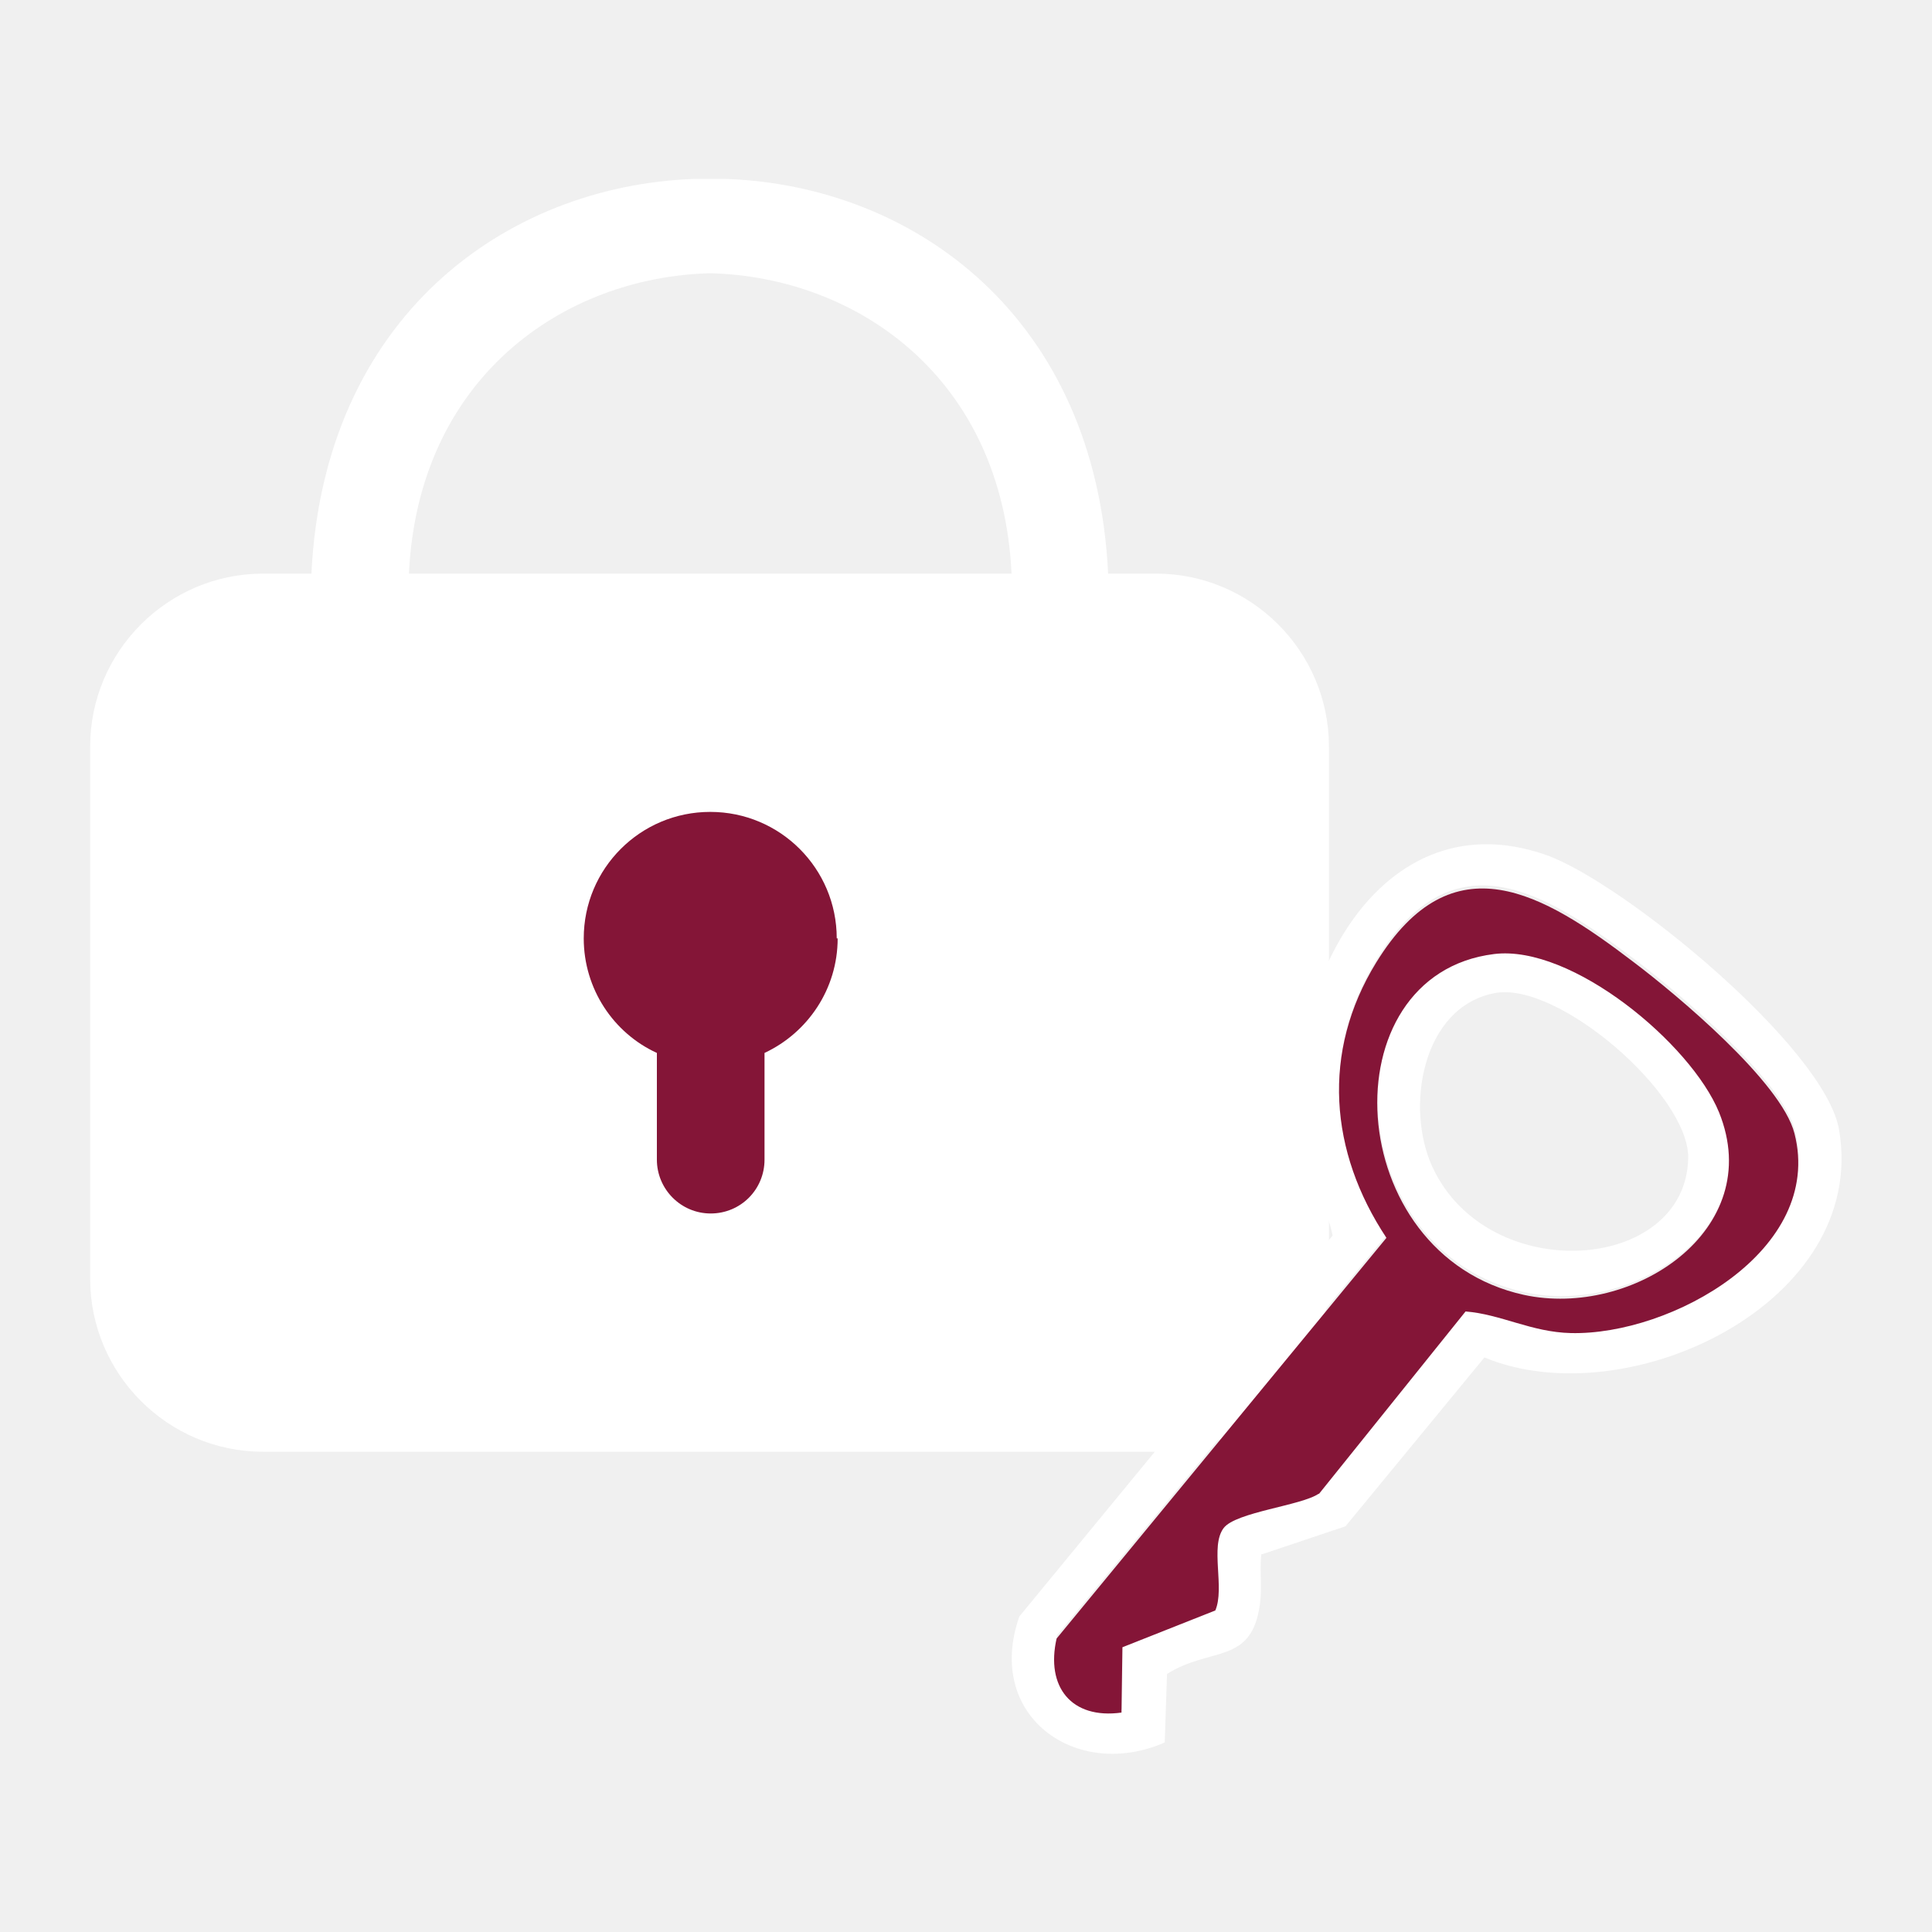
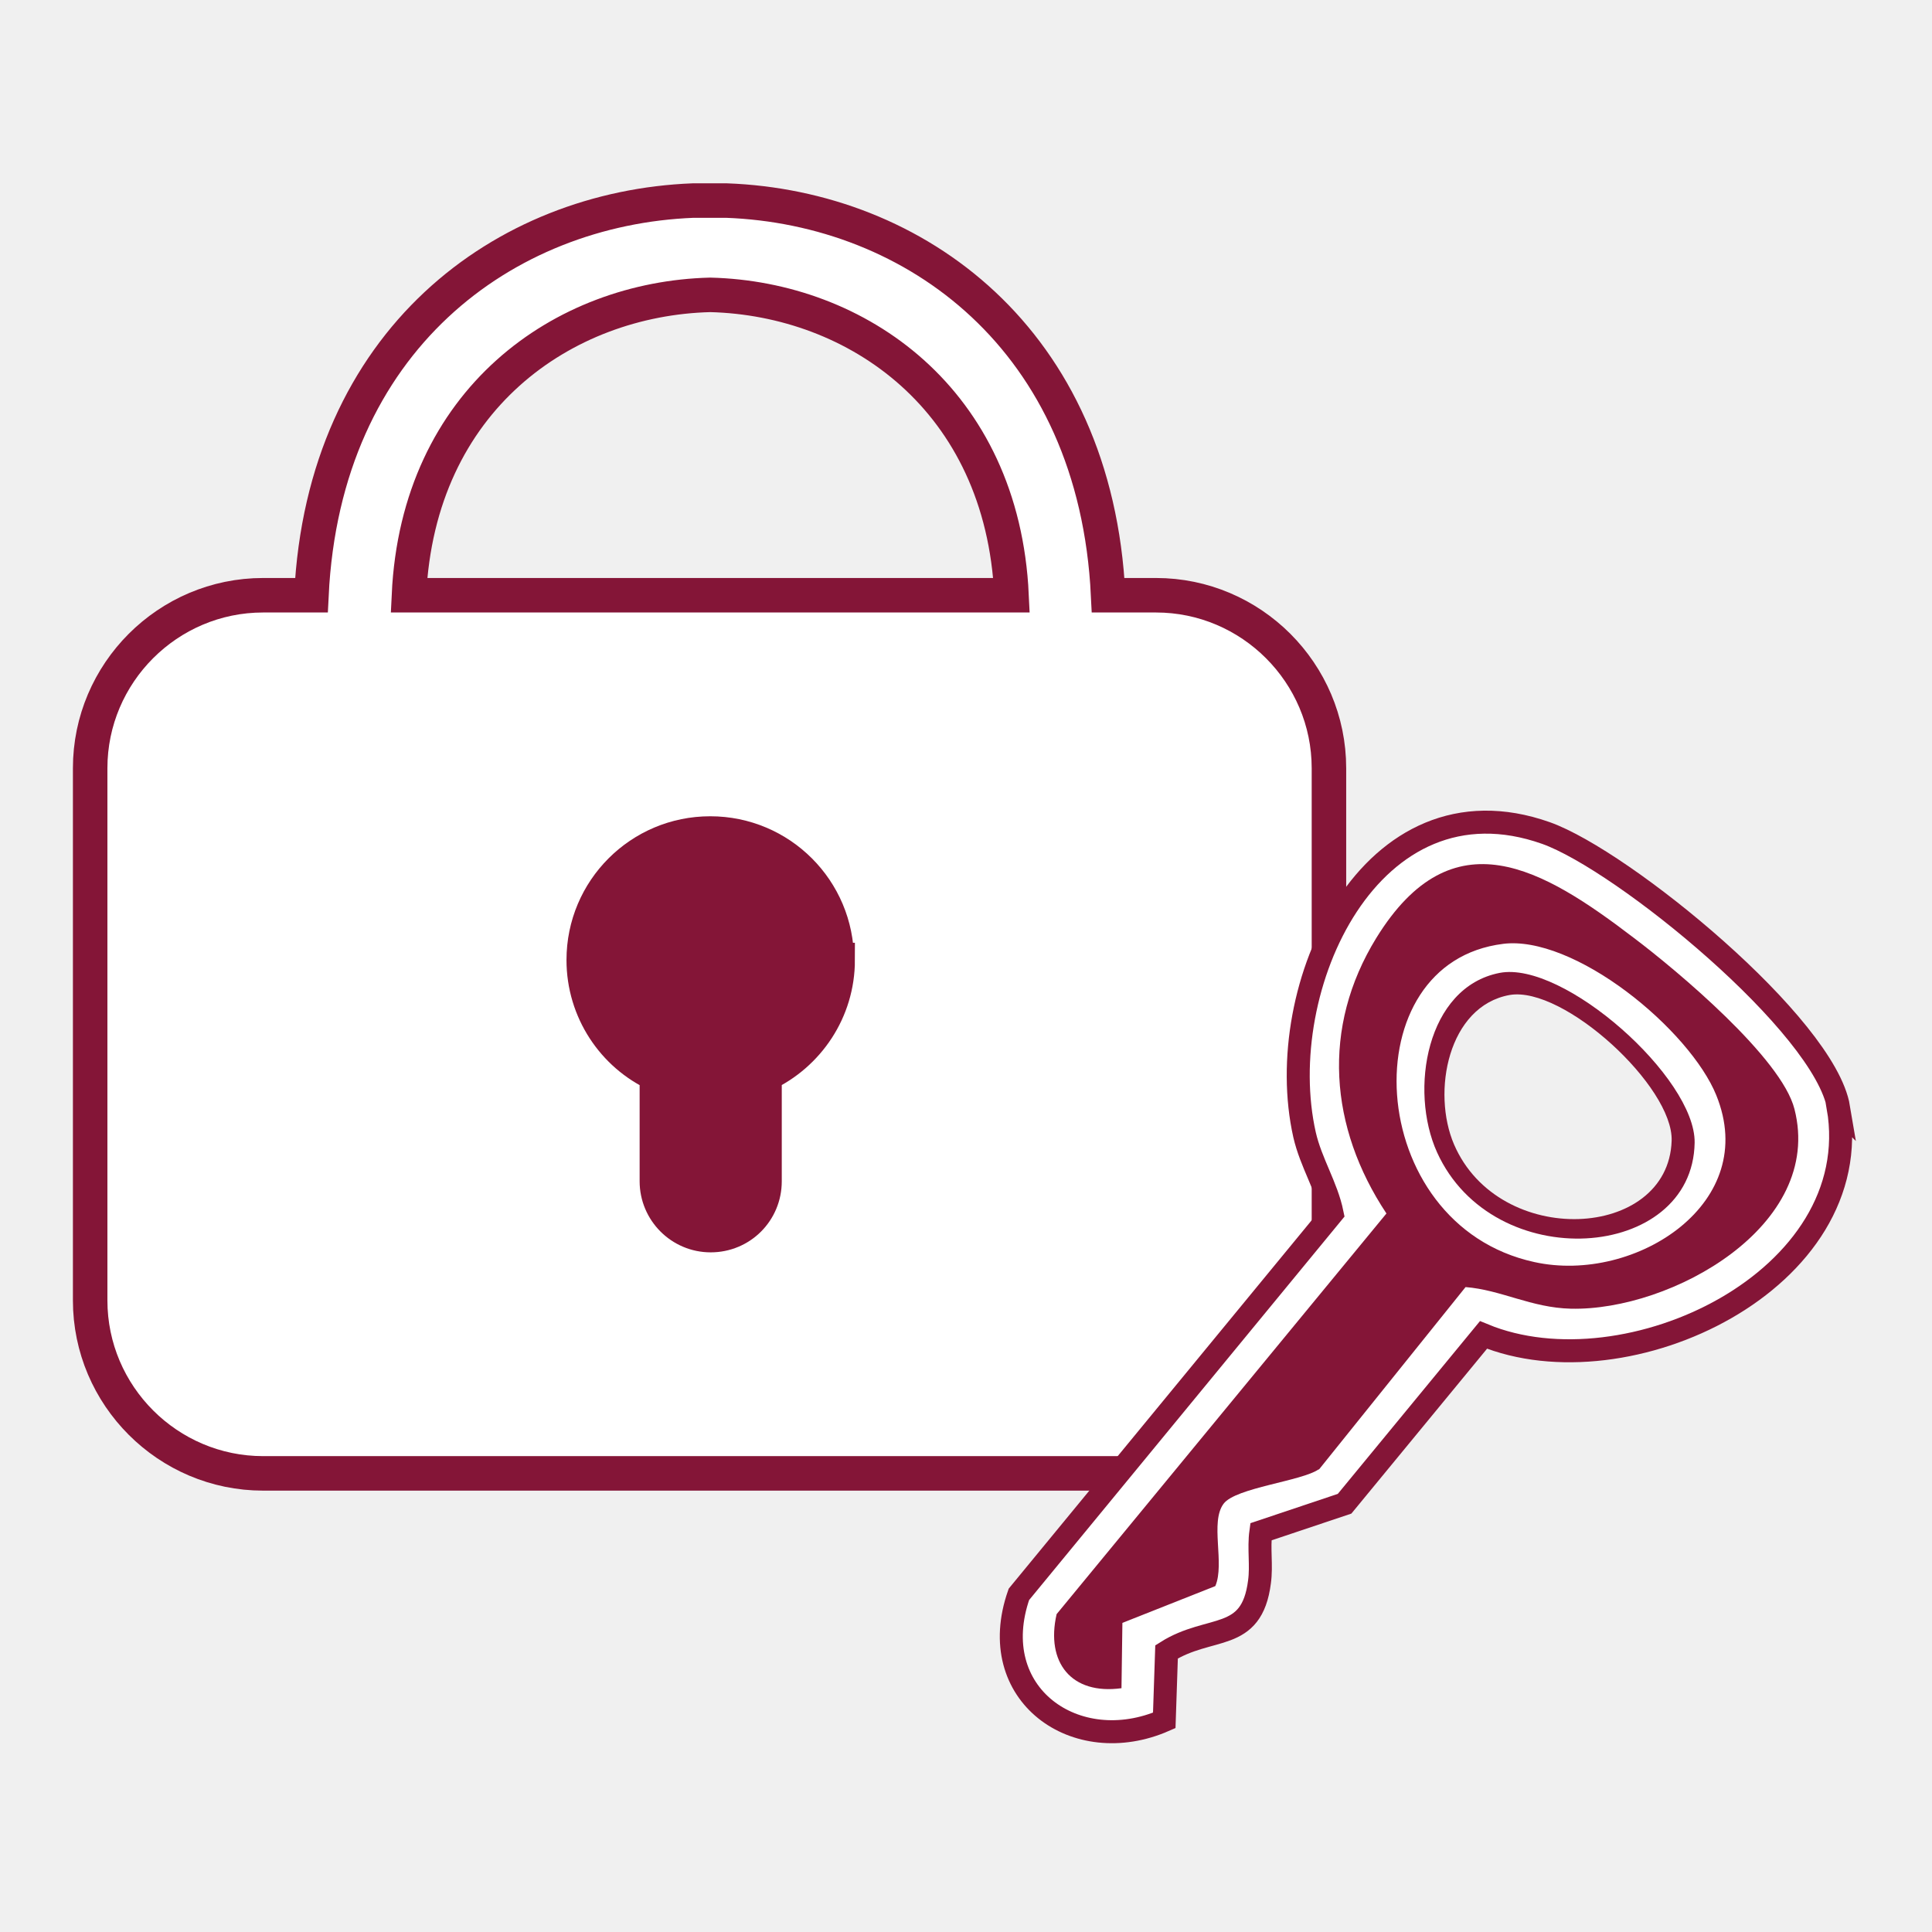
<svg xmlns="http://www.w3.org/2000/svg" id="Camada_1" data-name="Camada 1" viewBox="0 0 42 42">
  <defs>
    <style>
-       .cls-1 {
+       .cls-1, .cls-2, .cls-3 {
        fill: #fff;
      }

-       .cls-2 {
+       .cls-4, .cls-2 {
+         stroke-width: .75px;
+       }
+ 
+       .cls-4, .cls-2, .cls-3 {
+         stroke: #841537;
+         stroke-miterlimit: 10;
+       }
+ 
+       .cls-4, .cls-5 {
        fill: #841537;
+       }
+ 
+       .cls-3 {
+         stroke-width: .5px;
      }
    </style>
  </defs>
-   <path class="cls-1" d="M25.14,12.47h-1.05c-.27-5.57-4.2-8.43-8.3-8.58,0,0,0,0,0,0-.05,0-.1,0-.15,0-.07,0-.14,0-.21,0s-.14,0-.21,0c-.05,0-.1,0-.15,0,0,0,0,0,0,0-4.1.16-8.03,3.02-8.3,8.58h-1.05c-2.07,0-3.76,1.69-3.76,3.76v11.57c0,2.07,1.69,3.76,3.76,3.76h19.41c2.07,0,3.76-1.69,3.76-3.76v-11.57c0-2.07-1.69-3.76-3.76-3.76ZM15.44,5.94c3.19.08,6.35,2.27,6.55,6.53h-13.1c.2-4.26,3.36-6.45,6.55-6.53Z" />
-   <path class="cls-2" d="M18.19,20.4c0-1.52-1.23-2.75-2.75-2.75s-2.75,1.23-2.75,2.75c0,1.1.65,2.06,1.59,2.49v2.32c0,.64.52,1.17,1.17,1.17s1.17-.52,1.17-1.17v-2.32c.94-.44,1.59-1.39,1.59-2.49Z" />
-   <g>
-     <g>
-       <path class="cls-1" d="M27.42,33.78c-.04.36.02.72-.03,1.09-.18,1.33-1.07.92-2.02,1.52l-.05,1.49c-1.92.84-3.92-.57-3.16-2.74l6.81-8.28c-.12-.6-.46-1.1-.6-1.71-.72-3.2,1.43-7.91,5.25-6.56,1.68.6,6.05,4.18,6.36,5.97.64,3.77-4.6,6.24-7.71,4.95l-3.02,3.67-1.82.61ZM28.68,32.41l3.19-3.97c.77.07,1.43.45,2.29.47,2.18.05,5.51-1.8,4.86-4.34-.28-1.11-2.55-3.01-3.49-3.72-1.98-1.5-3.95-2.69-5.6,0-1.2,1.95-1.02,4.12.22,5.99l-7.17,8.71c-.24,1.05.32,1.76,1.41,1.61l.02-1.42,2.02-.8c.21-.49-.13-1.39.18-1.79.26-.34,1.7-.49,2.07-.75Z" />
-       <path class="cls-1" d="M32.49,20.68c1.69-.21,4.28,1.94,4.89,3.44,1.05,2.58-1.88,4.49-4.24,3.97-3.98-.87-4.28-6.96-.65-7.41ZM32.49,21.59c-1.57.3-1.95,2.48-1.35,3.78,1.21,2.61,5.52,2.3,5.56-.2.02-1.37-2.83-3.85-4.21-3.58Z" />
-     </g>
-     <path class="cls-2" d="M28.67,32.47c-.37.26-1.81.4-2.07.75-.3.4.03,1.3-.18,1.79l-2.02.8-.02,1.42c-1.09.15-1.65-.56-1.41-1.61l7.17-8.71c-1.24-1.87-1.42-4.04-.22-5.99,1.66-2.69,3.62-1.51,5.6,0,.94.71,3.21,2.61,3.49,3.72.65,2.54-2.68,4.39-4.86,4.34-.86-.02-1.52-.41-2.29-.47l-3.19,3.97ZM32.48,20.74c-3.63.45-3.33,6.54.65,7.41,2.35.51,5.28-1.4,4.24-3.97-.61-1.49-3.2-3.65-4.89-3.44Z" />
-   </g>
+   <path class="cls-5" d="M32.83,20.84c1.44-.15,3.61,1.75,4.1,3.05.85,2.25-1.68,3.85-3.67,3.37-3.37-.81-3.53-6.09-.43-6.42ZM32.82,21.63c-1.34.24-1.7,2.11-1.21,3.25.98,2.27,4.66,2.08,4.73-.08.04-1.18-2.35-3.37-3.52-3.17Z" />
+   <path class="cls-2" d="M25.14,12.94h-1.05c-.27-5.57-4.2-8.43-8.3-8.58,0,0,0,0,0,0-.05,0-.1,0-.15,0-.07,0-.14,0-.21,0s-.14,0-.21,0c-.05,0-.1,0-.15,0,0,0,0,0,0,0-4.1.16-8.03,3.02-8.3,8.58h-1.05c-2.07,0-3.76,1.69-3.76,3.76v11.57c0,2.07,1.69,3.76,3.76,3.76h19.41c2.07,0,3.76-1.69,3.76-3.76v-11.57c0-2.07-1.69-3.76-3.76-3.76ZM15.44,6.41c3.19.08,6.35,2.27,6.55,6.53h-13.1c.2-4.26,3.36-6.45,6.55-6.53Z" />
+   <path class="cls-4" d="M18.19,20.87c0-1.52-1.23-2.75-2.75-2.75s-2.75,1.23-2.75,2.75c0,1.1.65,2.06,1.59,2.49v2.32c0,.64.52,1.17,1.17,1.17s1.17-.52,1.17-1.17v-2.32c.94-.44,1.59-1.39,1.59-2.49Z" />
+   <path class="cls-1" d="M32.61,20.21c1.7-.22,4.32,2,4.93,3.54,1.06,2.65-1.9,4.62-4.27,4.09-4.01-.89-4.32-7.17-.66-7.63ZM32.6,21.15c-1.59.31-1.97,2.55-1.36,3.9,1.22,2.69,5.56,2.37,5.6-.21.02-1.41-2.85-3.96-4.24-3.69Z" />
+   <path class="cls-3" d="M39.97,24.08c-.3-1.79-4.68-5.37-6.36-5.97-3.81-1.35-5.97,3.36-5.25,6.56.14.61.48,1.12.6,1.71l-6.81,8.28c-.76,2.17,1.24,3.58,3.16,2.74l.05-1.49c.95-.6,1.85-.19,2.02-1.52.05-.36-.02-.73.03-1.09l1.82-.61,3.02-3.67c3.12,1.29,8.35-1.19,7.71-4.95ZM33.3,27.68c-3.98-.87-4.28-6.96-.65-7.41,1.69-.21,4.28,1.94,4.89,3.44,1.05,2.58-1.88,4.49-4.24,3.97Z" />
+   <path class="cls-5" d="M28.67,31.94c-.37.26-1.81.4-2.07.75-.3.4.03,1.3-.18,1.79l-2.02.8-.02,1.42c-1.09.15-1.65-.56-1.41-1.61l7.17-8.71c-1.24-1.87-1.42-4.04-.22-5.99,1.66-2.69,3.62-1.51,5.6,0,.94.71,3.21,2.61,3.49,3.72.65,2.54-2.68,4.39-4.86,4.34-.86-.02-1.52-.41-2.29-.47l-3.19,3.97ZM32.48,20.21c-3.63.45-3.33,6.54.65,7.41,2.35.51,5.28-1.4,4.24-3.97-.61-1.49-3.2-3.65-4.89-3.44Z" />
</svg>
